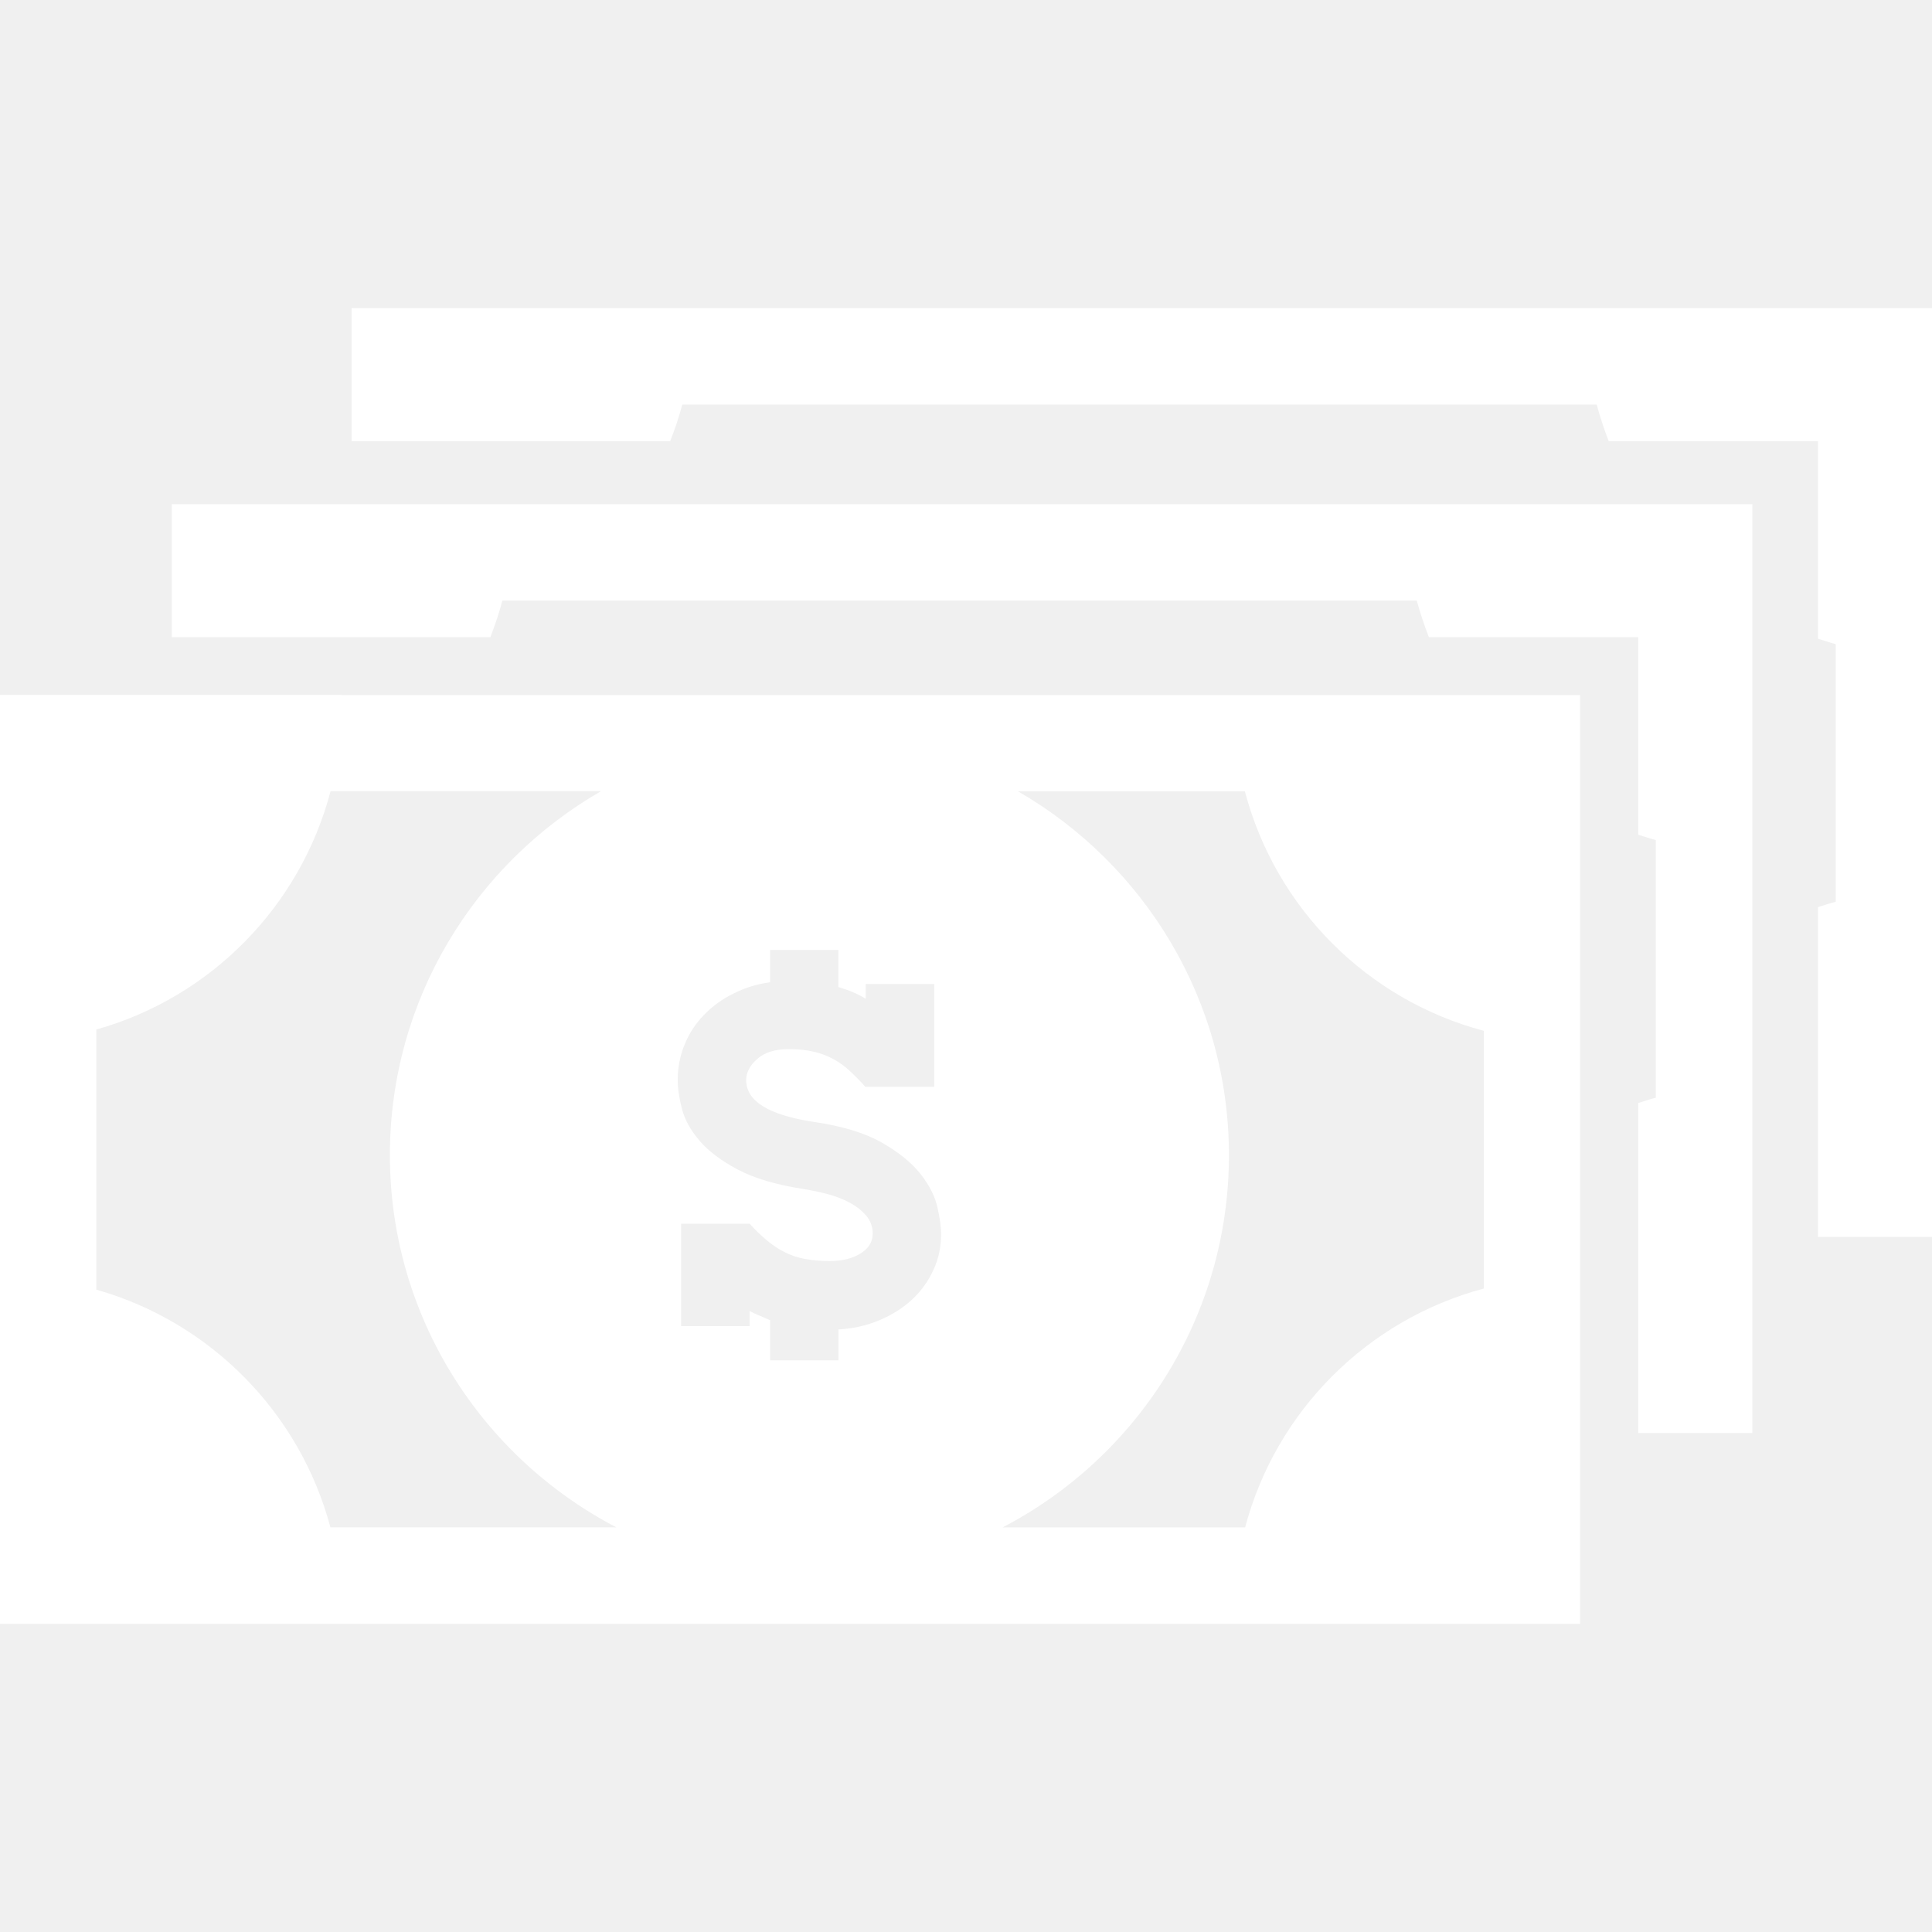
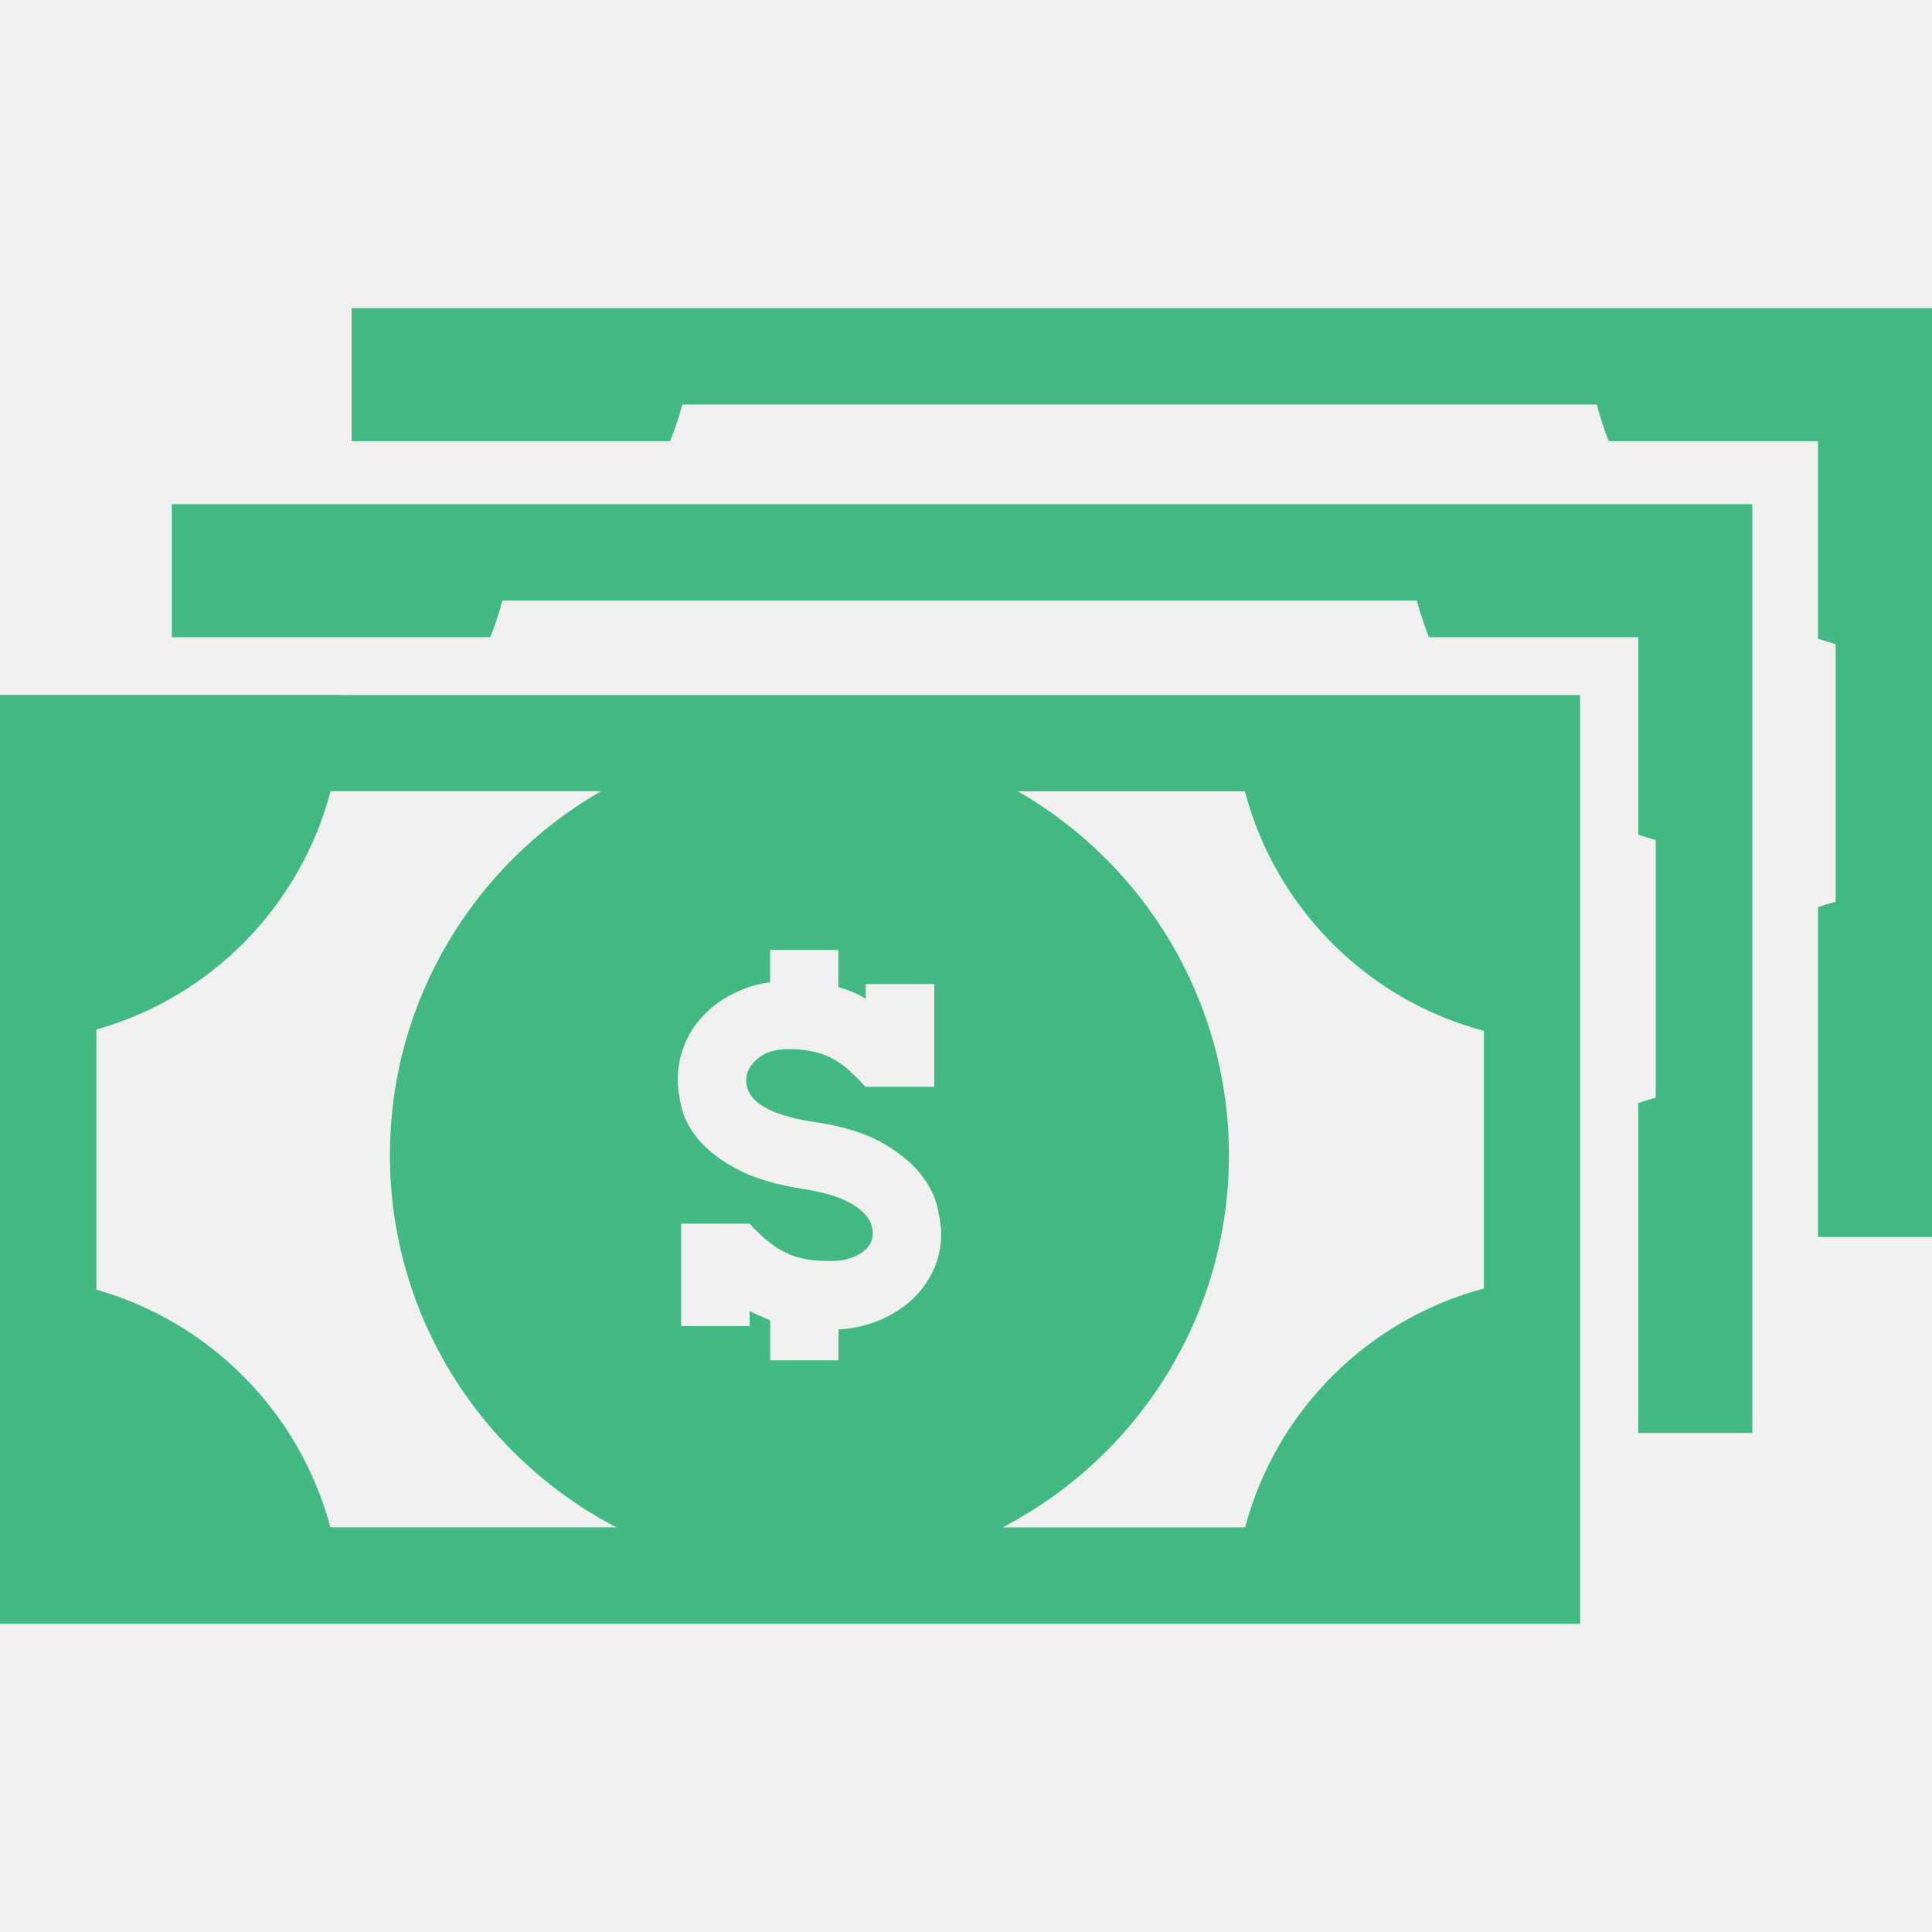
<svg xmlns="http://www.w3.org/2000/svg" version="1.1" id="Capa_1" x="0px" y="0px" width="512px" height="512px" viewBox="0 0 32 32" style="enable-background:new 0 0 32 32;" xml:space="preserve">
  <g>
    <g id="money_6">
      <g>
-         <path d="M5.656,11.51H0v5.755v3.889v5.742h5.658h14.779h5.734v-5.738v-3.896v-5.75h-5.734H5.656V11.51z M15.459,21.037     c-0.086,0.188-0.207,0.354-0.357,0.492s-0.33,0.252-0.537,0.338c-0.207,0.088-0.434,0.139-0.678,0.153v0.511h-1.131v-0.664     c-0.061-0.027-0.117-0.052-0.174-0.076c-0.059-0.021-0.113-0.051-0.166-0.076v0.25h-1.135v-1.697h1.135     c0.096,0.105,0.191,0.199,0.287,0.277c0.094,0.078,0.191,0.145,0.291,0.193c0.1,0.053,0.211,0.09,0.33,0.112     c0.123,0.024,0.262,0.037,0.418,0.037c0.205,0,0.375-0.041,0.51-0.125c0.135-0.084,0.203-0.193,0.203-0.328     c0-0.112-0.035-0.211-0.105-0.295c-0.07-0.084-0.16-0.156-0.271-0.216c-0.109-0.061-0.23-0.106-0.363-0.143     c-0.133-0.035-0.264-0.062-0.393-0.084c-0.459-0.07-0.826-0.178-1.102-0.324c-0.276-0.146-0.486-0.305-0.635-0.479     c-0.148-0.172-0.246-0.35-0.291-0.529c-0.047-0.18-0.07-0.34-0.07-0.48c0-0.204,0.039-0.399,0.115-0.584     c0.074-0.184,0.18-0.346,0.318-0.487c0.139-0.146,0.301-0.263,0.486-0.354c0.186-0.096,0.389-0.16,0.611-0.19v-0.535h1.131v0.615     c0.17,0.049,0.32,0.112,0.453,0.194v-0.244h1.135V18h-1.143c-0.09-0.104-0.18-0.191-0.266-0.271s-0.18-0.144-0.275-0.194     c-0.096-0.052-0.205-0.091-0.318-0.117c-0.117-0.027-0.254-0.041-0.41-0.041c-0.227,0-0.4,0.055-0.521,0.164     c-0.121,0.106-0.182,0.223-0.182,0.348c0,0.352,0.377,0.582,1.131,0.695c0.471,0.069,0.846,0.186,1.121,0.344     c0.279,0.16,0.49,0.332,0.637,0.518c0.147,0.188,0.238,0.369,0.279,0.553c0.041,0.183,0.061,0.328,0.061,0.439     C15.588,20.651,15.545,20.854,15.459,21.037z M5.473,25.299c-0.506-1.9-1.986-3.402-3.877-3.938v-4.309     c1.895-0.533,3.377-2.039,3.879-3.947h4.479c-2.086,1.201-3.496,3.451-3.496,6.027c0,2.678,1.525,5.006,3.752,6.166H5.473     L5.473,25.299z M24.578,17.074v4.268c-1.928,0.514-3.443,2.027-3.955,3.957h-4.018c2.227-1.158,3.75-3.486,3.75-6.166     c0-2.574-1.41-4.825-3.494-6.026h3.758C21.129,15.042,22.646,16.562,24.578,17.074z" fill="#FFFFFF" />
-         <path d="M8.502,8.351H2.846v2.203h2.811h2.465c0.076-0.197,0.145-0.4,0.199-0.607h15.145c0.056,0.207,0.125,0.41,0.201,0.607     h2.508h0.959v0.957v2.314c0.099,0.031,0.193,0.063,0.291,0.088v4.269c-0.098,0.023-0.192,0.057-0.291,0.088v2.889v2.576h1.89     v-5.738V14.1V8.351h-5.737H8.502z" fill="#FFFFFF" />
-         <path d="M26.262,5.104h-14.78H5.824v2.203h2.813H11.1c0.078-0.197,0.146-0.398,0.201-0.607h15.145     c0.057,0.209,0.123,0.41,0.199,0.607h2.51h0.957v0.959v2.313c0.1,0.031,0.193,0.063,0.293,0.09v4.266     c-0.1,0.027-0.193,0.057-0.293,0.09v2.888v2.575H32v-5.736v-3.898v-5.75H26.262z" fill="#FFFFFF" />
+         <path d="M5.656,11.51H0v5.755v3.889v5.742h5.658h14.779h5.734v-5.738v-3.896v-5.75h-5.734H5.656V11.51z M15.459,21.037     c-0.086,0.188-0.207,0.354-0.357,0.492s-0.33,0.252-0.537,0.338c-0.207,0.088-0.434,0.139-0.678,0.153v0.511h-1.131v-0.664     c-0.061-0.027-0.117-0.052-0.174-0.076c-0.059-0.021-0.113-0.051-0.166-0.076v0.25h-1.135v-1.697h1.135     c0.096,0.105,0.191,0.199,0.287,0.277c0.094,0.078,0.191,0.145,0.291,0.193c0.1,0.053,0.211,0.09,0.33,0.112     c0.123,0.024,0.262,0.037,0.418,0.037c0.205,0,0.375-0.041,0.51-0.125c0.135-0.084,0.203-0.193,0.203-0.328     c0-0.112-0.035-0.211-0.105-0.295c-0.07-0.084-0.16-0.156-0.271-0.216c-0.109-0.061-0.23-0.106-0.363-0.143     c-0.133-0.035-0.264-0.062-0.393-0.084c-0.459-0.07-0.826-0.178-1.102-0.324c-0.276-0.146-0.486-0.305-0.635-0.479     c-0.148-0.172-0.246-0.35-0.291-0.529c-0.047-0.18-0.07-0.34-0.07-0.48c0-0.204,0.039-0.399,0.115-0.584     c0.074-0.184,0.18-0.346,0.318-0.487c0.139-0.146,0.301-0.263,0.486-0.354c0.186-0.096,0.389-0.16,0.611-0.19v-0.535h1.131v0.615     c0.17,0.049,0.32,0.112,0.453,0.194v-0.244h1.135V18h-1.143c-0.09-0.104-0.18-0.191-0.266-0.271s-0.18-0.144-0.275-0.194     c-0.096-0.052-0.205-0.091-0.318-0.117c-0.117-0.027-0.254-0.041-0.41-0.041c-0.227,0-0.4,0.055-0.521,0.164     c-0.121,0.106-0.182,0.223-0.182,0.348c0,0.352,0.377,0.582,1.131,0.695c0.471,0.069,0.846,0.186,1.121,0.344     c0.279,0.16,0.49,0.332,0.637,0.518c0.147,0.188,0.238,0.369,0.279,0.553c0.041,0.183,0.061,0.328,0.061,0.439     C15.588,20.651,15.545,20.854,15.459,21.037z M5.473,25.299c-0.506-1.9-1.986-3.402-3.877-3.938v-4.309     c1.895-0.533,3.377-2.039,3.879-3.947h4.479c-2.086,1.201-3.496,3.451-3.496,6.027c0,2.678,1.525,5.006,3.752,6.166H5.473     L5.473,25.299z M24.578,17.074v4.268c-1.928,0.514-3.443,2.027-3.955,3.957h-4.018c2.227-1.158,3.75-3.486,3.75-6.166     c0-2.574-1.41-4.825-3.494-6.026h3.758C21.129,15.042,22.646,16.562,24.578,17.074z" fill="#42b983" />
+         <path d="M8.502,8.351H2.846v2.203h2.811h2.465c0.076-0.197,0.145-0.4,0.199-0.607h15.145c0.056,0.207,0.125,0.41,0.201,0.607     h2.508h0.959v0.957v2.314c0.099,0.031,0.193,0.063,0.291,0.088v4.269c-0.098,0.023-0.192,0.057-0.291,0.088v2.889v2.576h1.89     v-5.738V14.1V8.351h-5.737H8.502z" fill="#42b983" />
+         <path d="M26.262,5.104h-14.78H5.824v2.203h2.813H11.1c0.078-0.197,0.146-0.398,0.201-0.607h15.145     c0.057,0.209,0.123,0.41,0.199,0.607h2.51h0.957v0.959v2.313c0.1,0.031,0.193,0.063,0.293,0.09v4.266     c-0.1,0.027-0.193,0.057-0.293,0.09v2.888v2.575H32v-5.736v-3.898v-5.75H26.262z" fill="#42b983" />
      </g>
    </g>
  </g>
  <g>
</g>
  <g>
</g>
  <g>
</g>
  <g>
</g>
  <g>
</g>
  <g>
</g>
  <g>
</g>
  <g>
</g>
  <g>
</g>
  <g>
</g>
  <g>
</g>
  <g>
</g>
  <g>
</g>
  <g>
</g>
  <g>
</g>
</svg>
